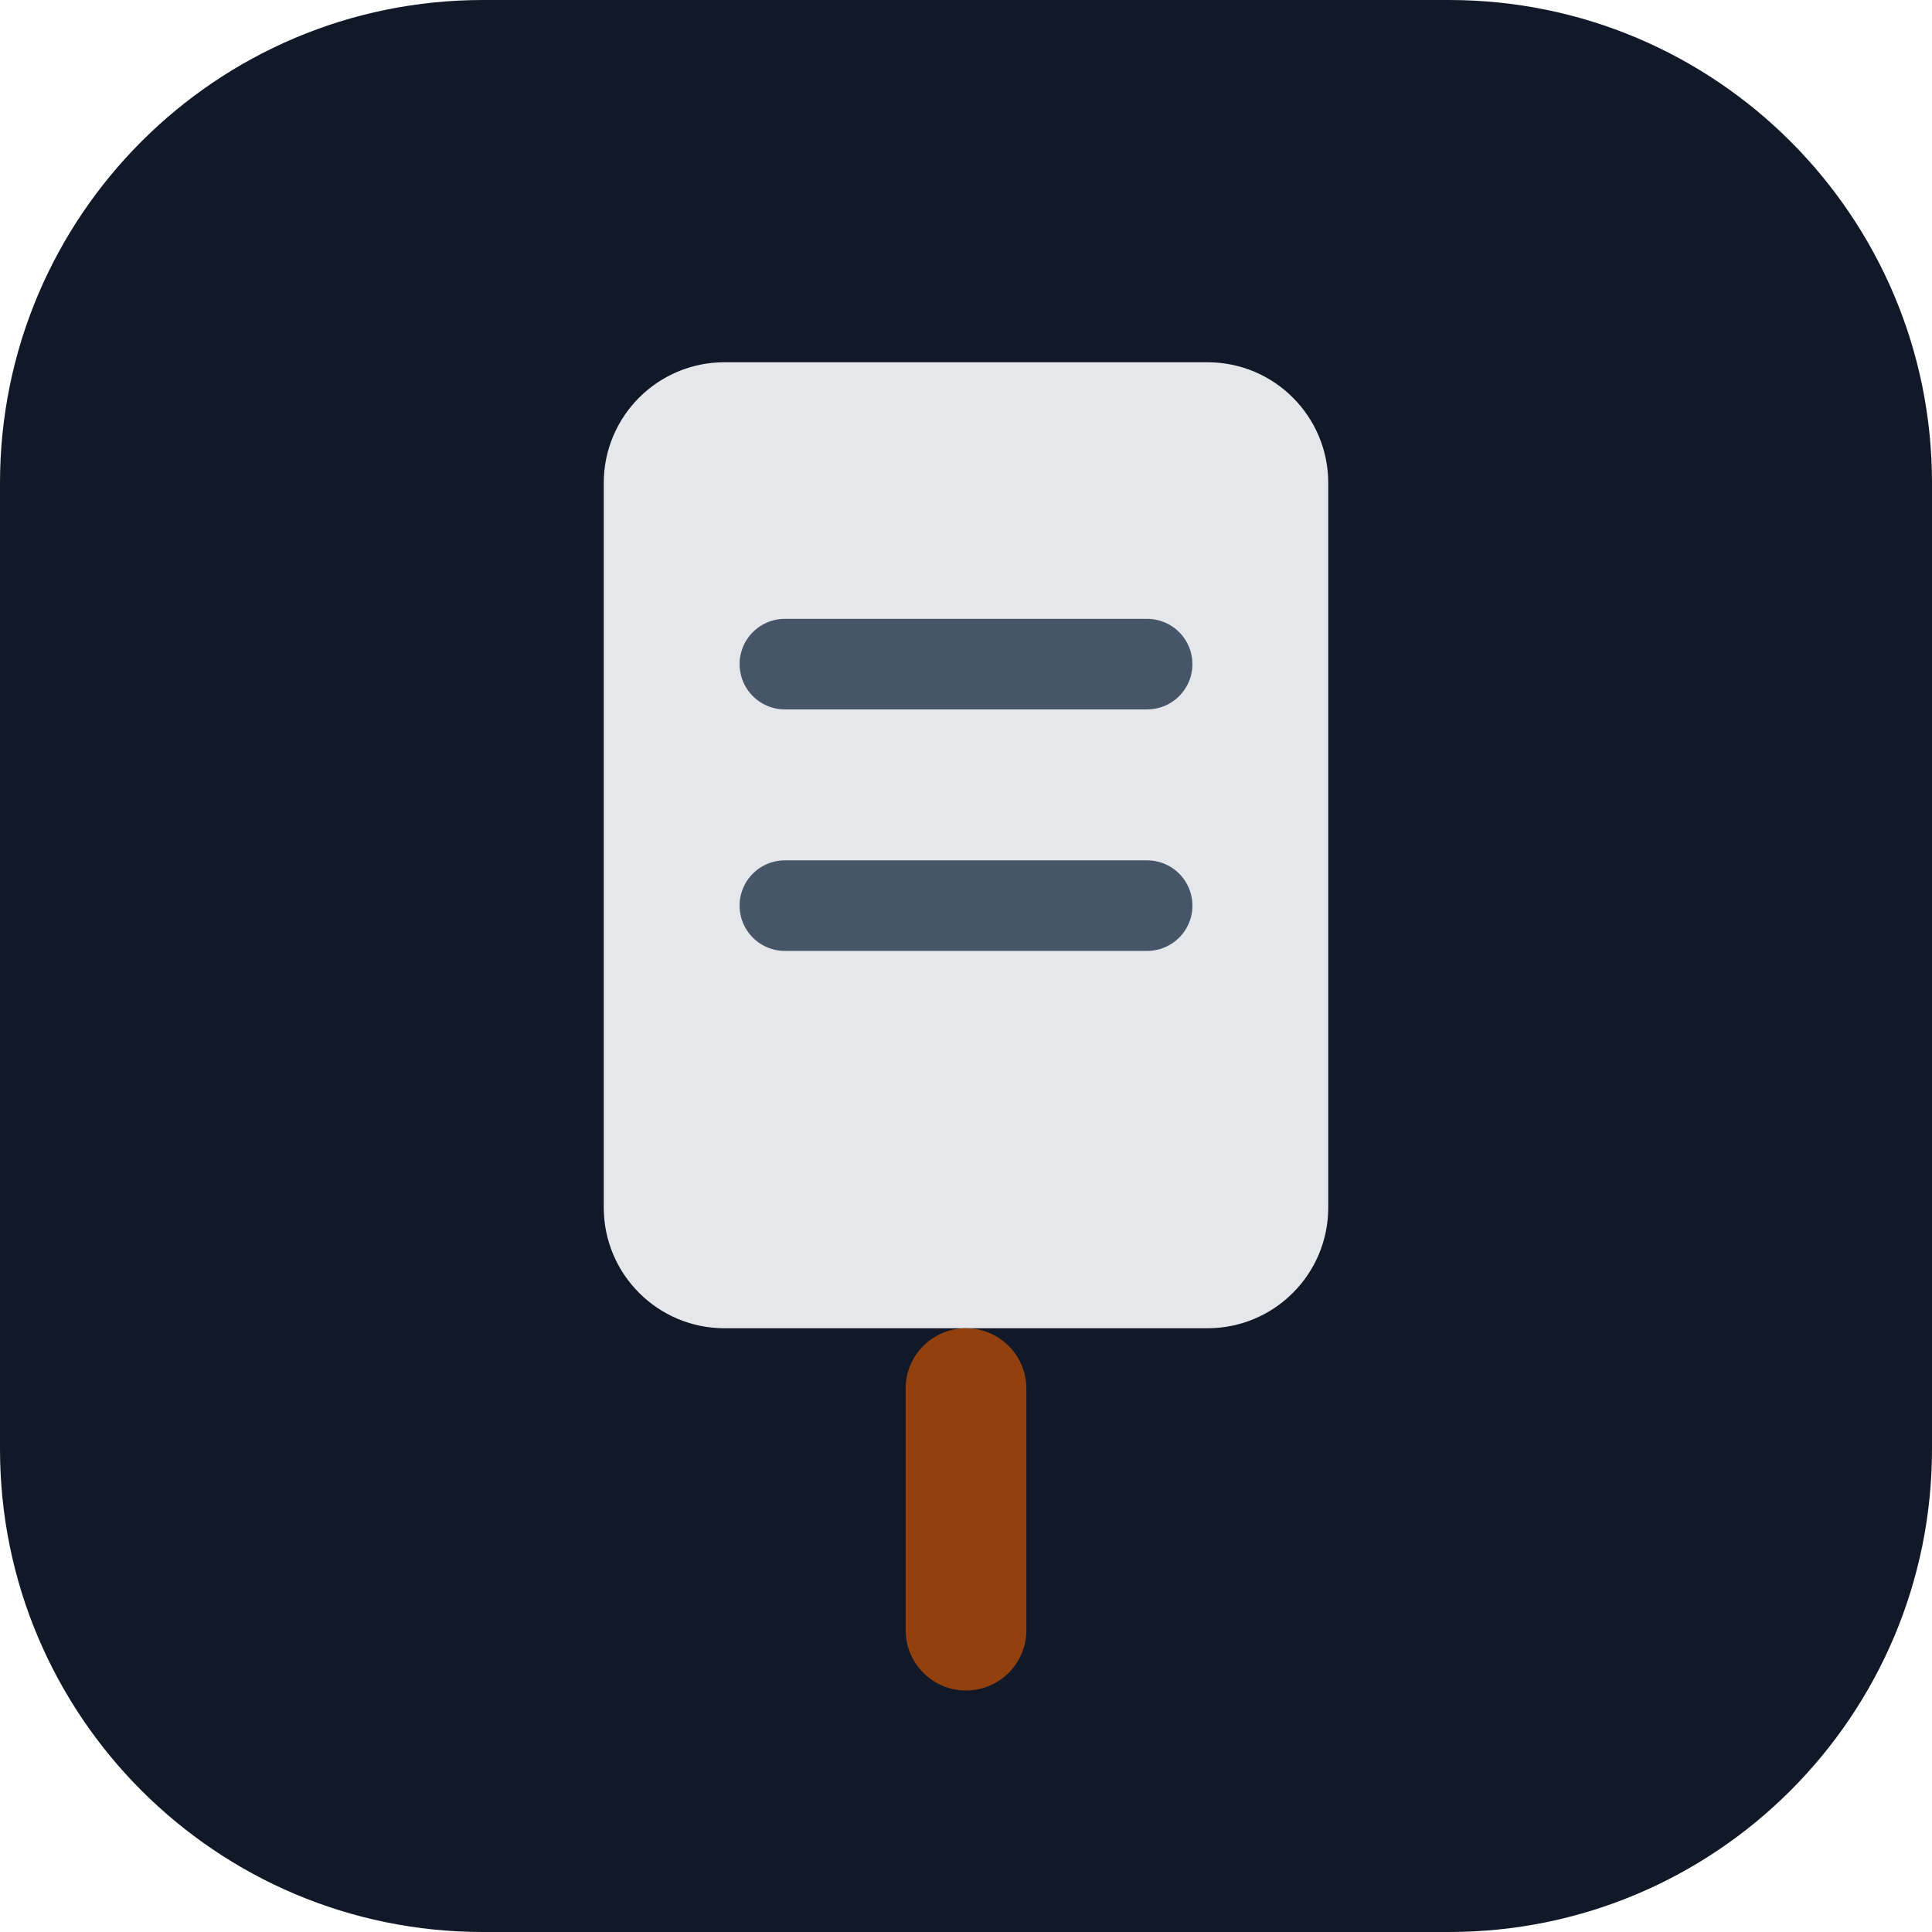
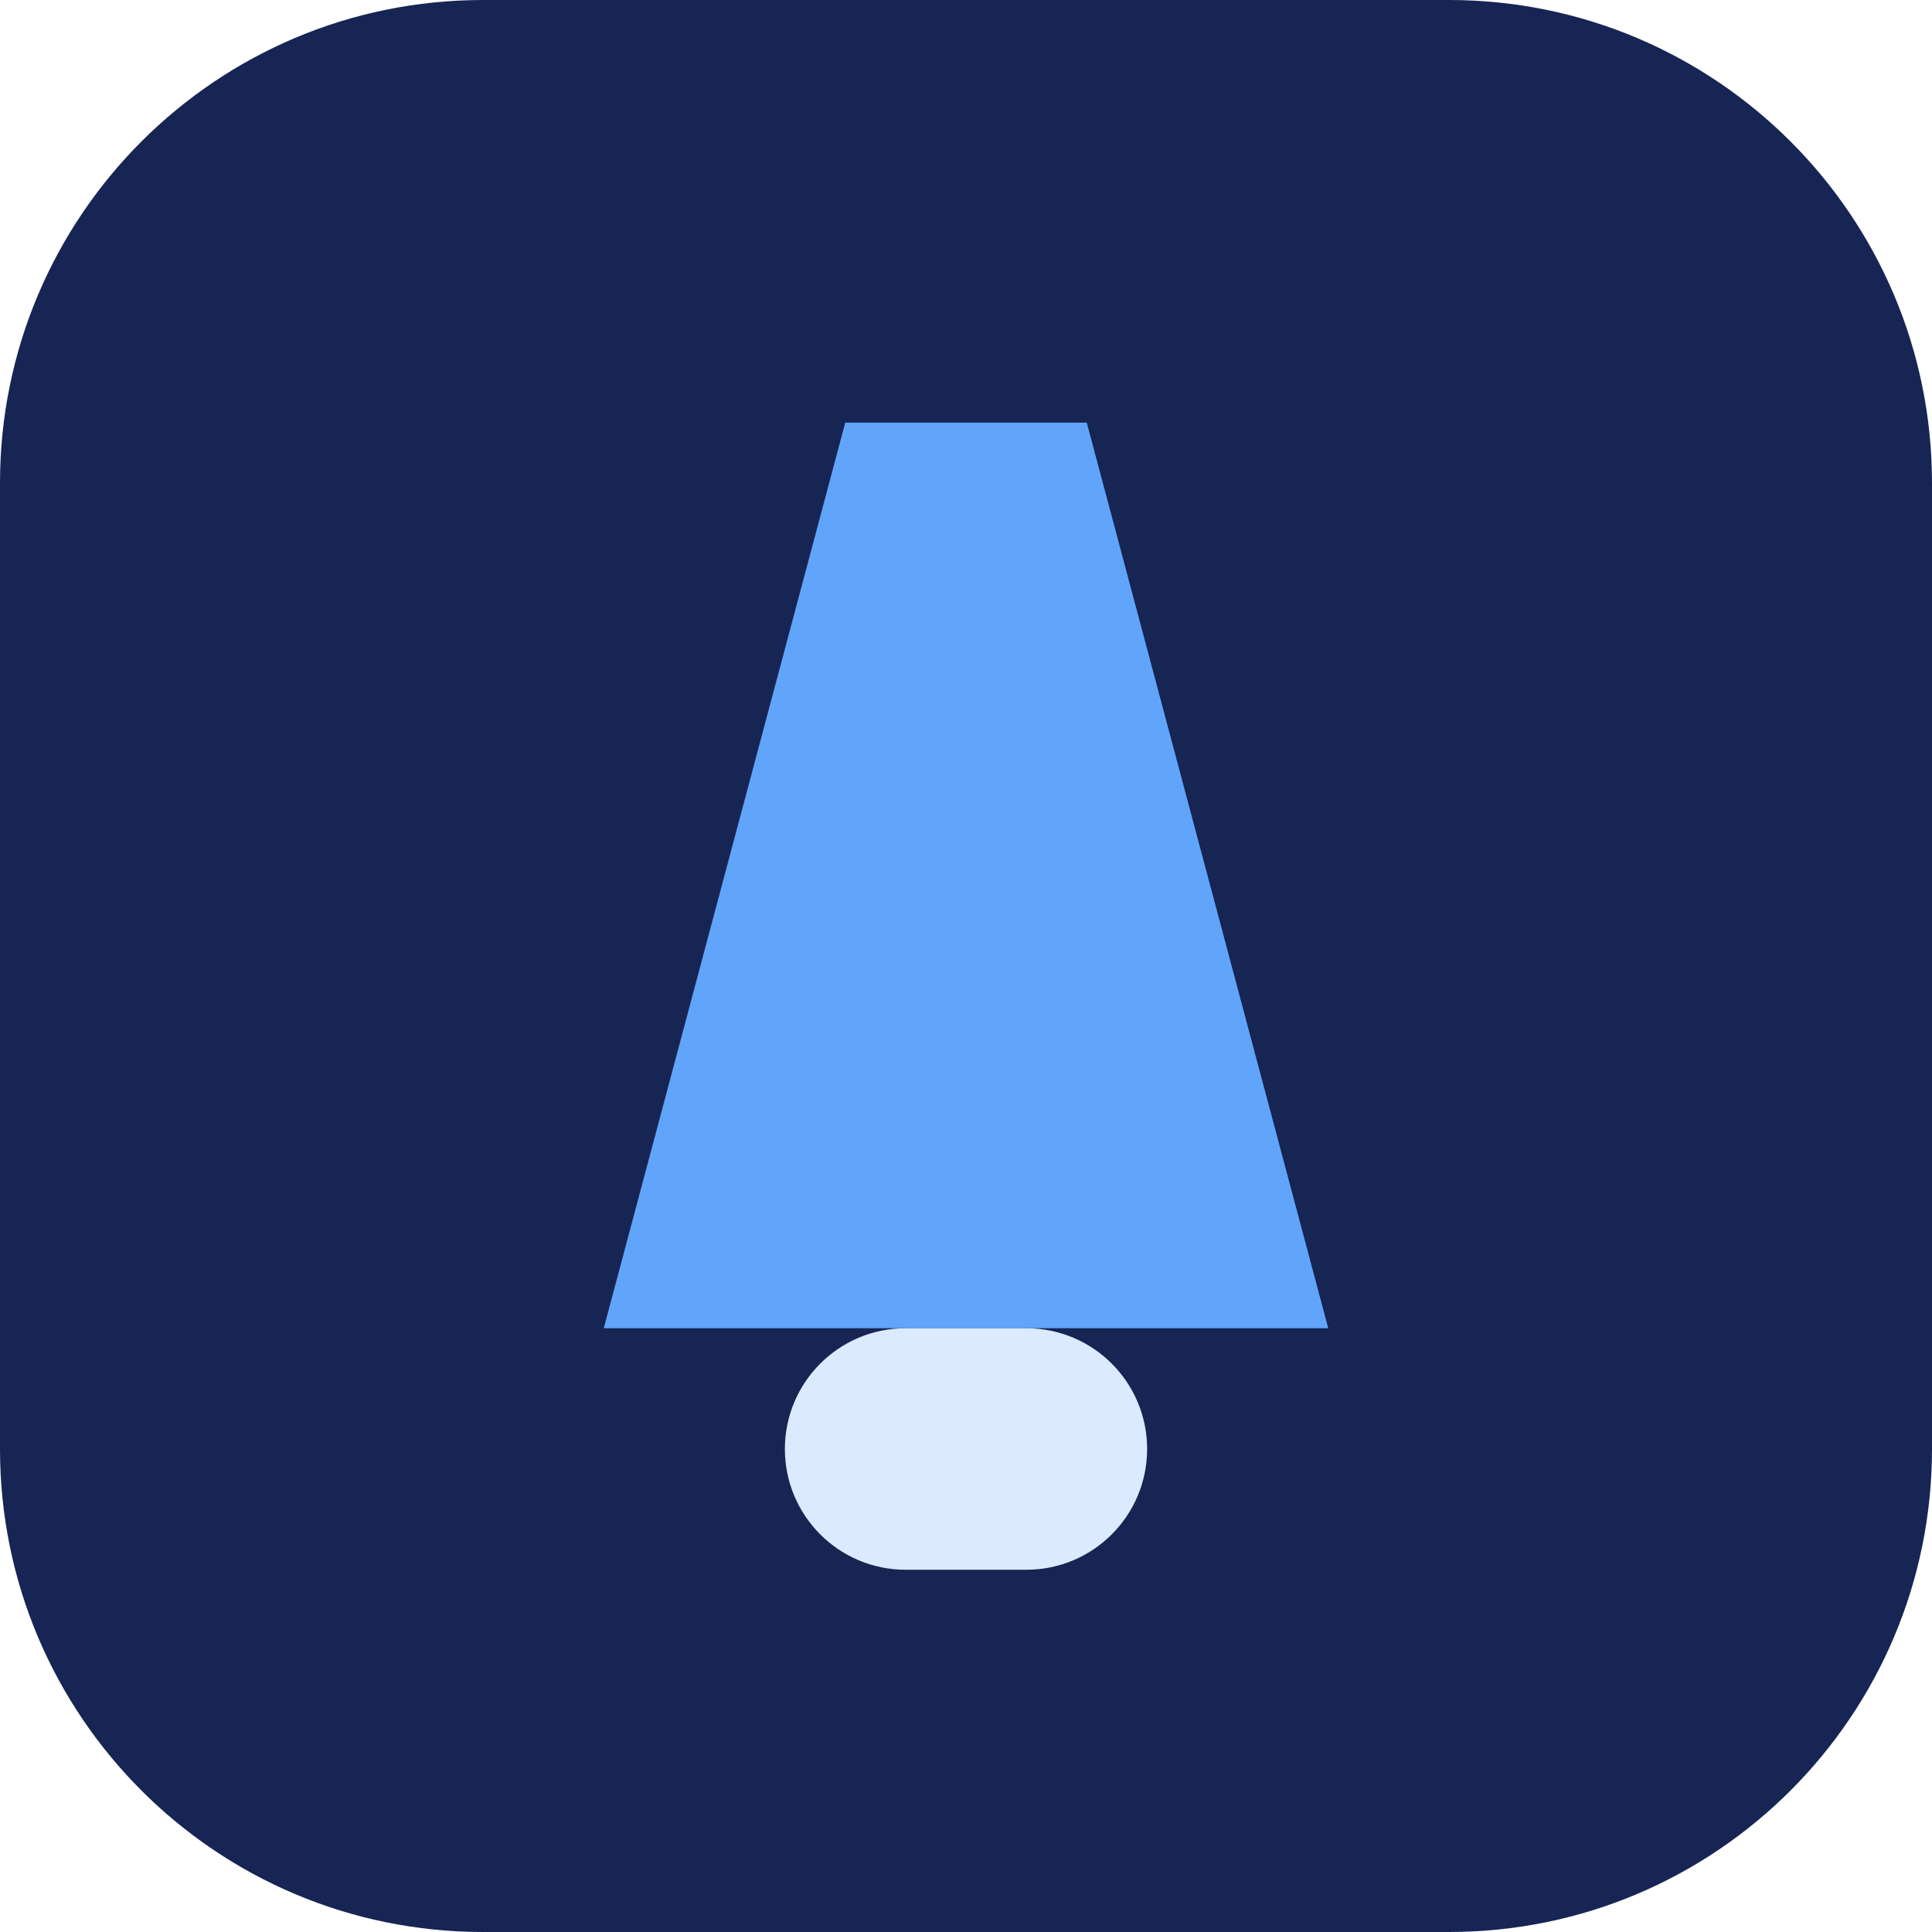
- <svg xmlns="http://www.w3.org/2000/svg" width="32" height="32" viewBox="0 0 32 32" fill="none">
-   <rect width="32" height="32" rx="8" fill="#111827" />
-   <rect x="10" y="6" width="12" height="16" rx="2" fill="#E5E7EB" />
-   <rect x="15" y="22" width="2" height="6" rx="1" fill="#92400E" />
-   <path d="M13 11H19M13 15H19" stroke="#475569" stroke-width="1.5" stroke-linecap="round" />
+ <svg xmlns="http://www.w3.org/2000/svg" width="32" height="32" viewBox="0 0 32 32">
+   <rect width="32" height="32" rx="8" fill="#172554" />
+   <path d="M10 22h12L18 7h-4l-4 15z" fill="#60a5fa" />
+   <rect x="13" y="22" width="6" height="4" rx="2" fill="#dbeafe" />
</svg>
